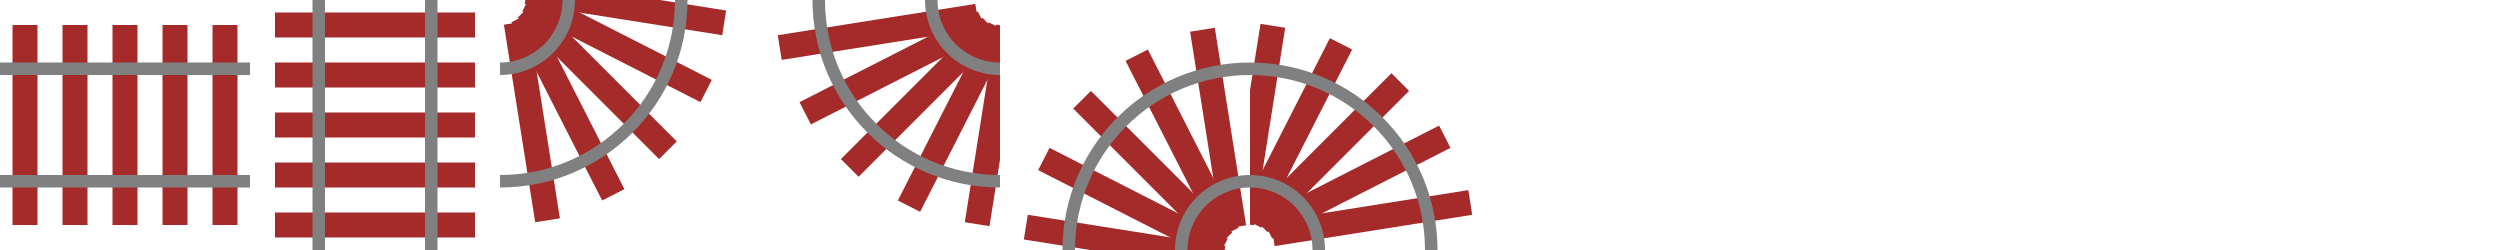
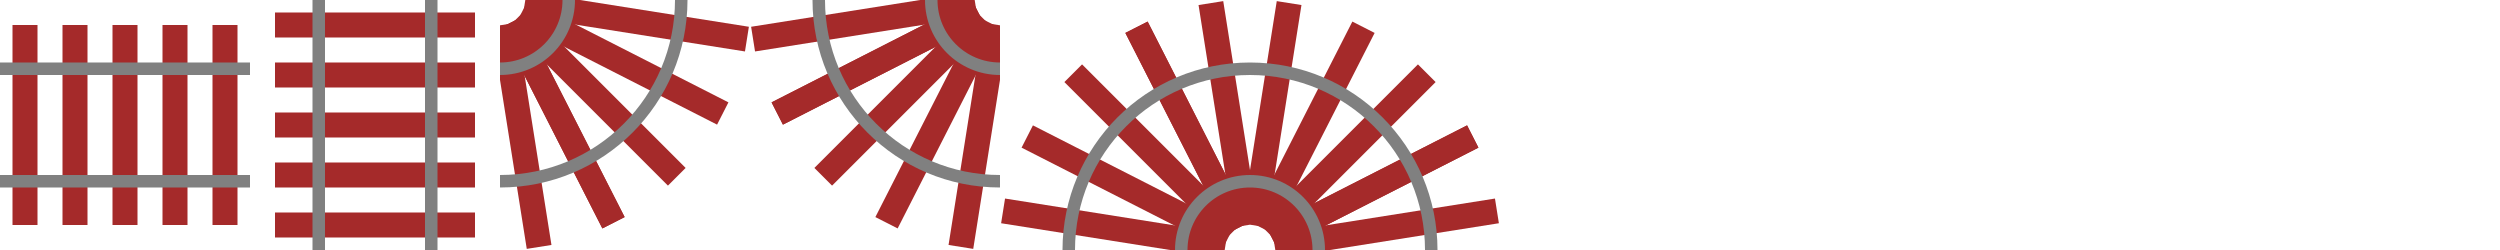
<svg xmlns="http://www.w3.org/2000/svg" width="1280" height="128">
  <svg width="10%" height="100%" x="0%">
    <g id="horizontal_rail">
      <rect x="5%" y="10%" width="10%" height="80%" fill="brown" />
      <rect x="25%" y="10%" width="10%" height="80%" fill="brown" />
      <rect x="45%" y="10%" width="10%" height="80%" fill="brown" />
      <rect x="65%" y="10%" width="10%" height="80%" fill="brown" />
      <rect x="85%" y="10%" width="10%" height="80%" fill="brown" />
      <rect x="0%" y="25%" width="100%" height="5%" fill="grey" />
      <rect x="0%" y="70%" width="100%" height="5%" fill="grey" />
    </g>
  </svg>
  <svg width="10%" height="100%" x="10%" viewBox="0 0 100 100">
    <g transform="rotate(90 50 50)">
      <use href="#horizontal_rail" />
    </g>
  </svg>
  <svg width="10%" height="100%" x="20%" viewBox="0 0 100 100">
    <g id="curve_rail">
      <g transform="rotate(-9)">
-         <svg x="0%" y="10%">
-           <rect x="0%" y="0%" width="10%" height="80%" fill="brown" />
-         </svg>
+         <path id="wood_bar" fill="transparent" stroke="brown" stroke-width="10" d="M0 10 v 90" />
      </g>
      <g transform="rotate(-27)">
-         <svg x="0%" y="10%">
-           <rect x="0%" y="0%" width="10%" height="80%" fill="brown" />
-         </svg>
+         <use href="#wood_bar" />
+       </g>
+       <g transform="rotate(-27)">
+         <use href="#wood_bar" />
      </g>
      <g transform="rotate(-45)">
-         <svg x="0%" y="10%">
-           <rect x="0%" y="0%" width="10%" height="80%" fill="brown" />
-         </svg>
+         <use href="#wood_bar" />
      </g>
      <g transform="rotate(-63)">
-         <svg x="0%" y="10%">
-           <rect x="0%" y="0%" width="10%" height="80%" fill="brown" />
-         </svg>
+         <use href="#wood_bar" />
      </g>
      <g transform="rotate(-81)">
-         <svg x="0%" y="10%">
-           <rect x="0%" y="0%" width="10%" height="80%" fill="brown" />
-         </svg>
+         <use href="#wood_bar" />
      </g>
      <path fill="transparent" stroke="grey" stroke-width="5" d="M0 27.5 A 27.5 27.5 0 0 0 27.5 0" />
      <path fill="transparent" stroke="grey" stroke-width="5" d="M0 72.5 A 72.5 72.5 0 0 0 72.5 0" />
    </g>
  </svg>
  <svg width="10%" height="100%" x="30%" viewBox="0 0 100 100">
    <g transform="rotate(90 50 50)">
      <use href="#curve_rail" />
    </g>
  </svg>
  <svg width="10%" height="100%" x="40%" viewBox="0 0 100 100">
    <g transform="rotate(180 50 50)">
      <use href="#curve_rail" />
    </g>
  </svg>
  <svg width="10%" height="100%" x="50%" viewBox="0 0 100 100">
    <g transform="rotate(270 50 50)">
      <use href="#curve_rail" />
    </g>
  </svg>
</svg>
